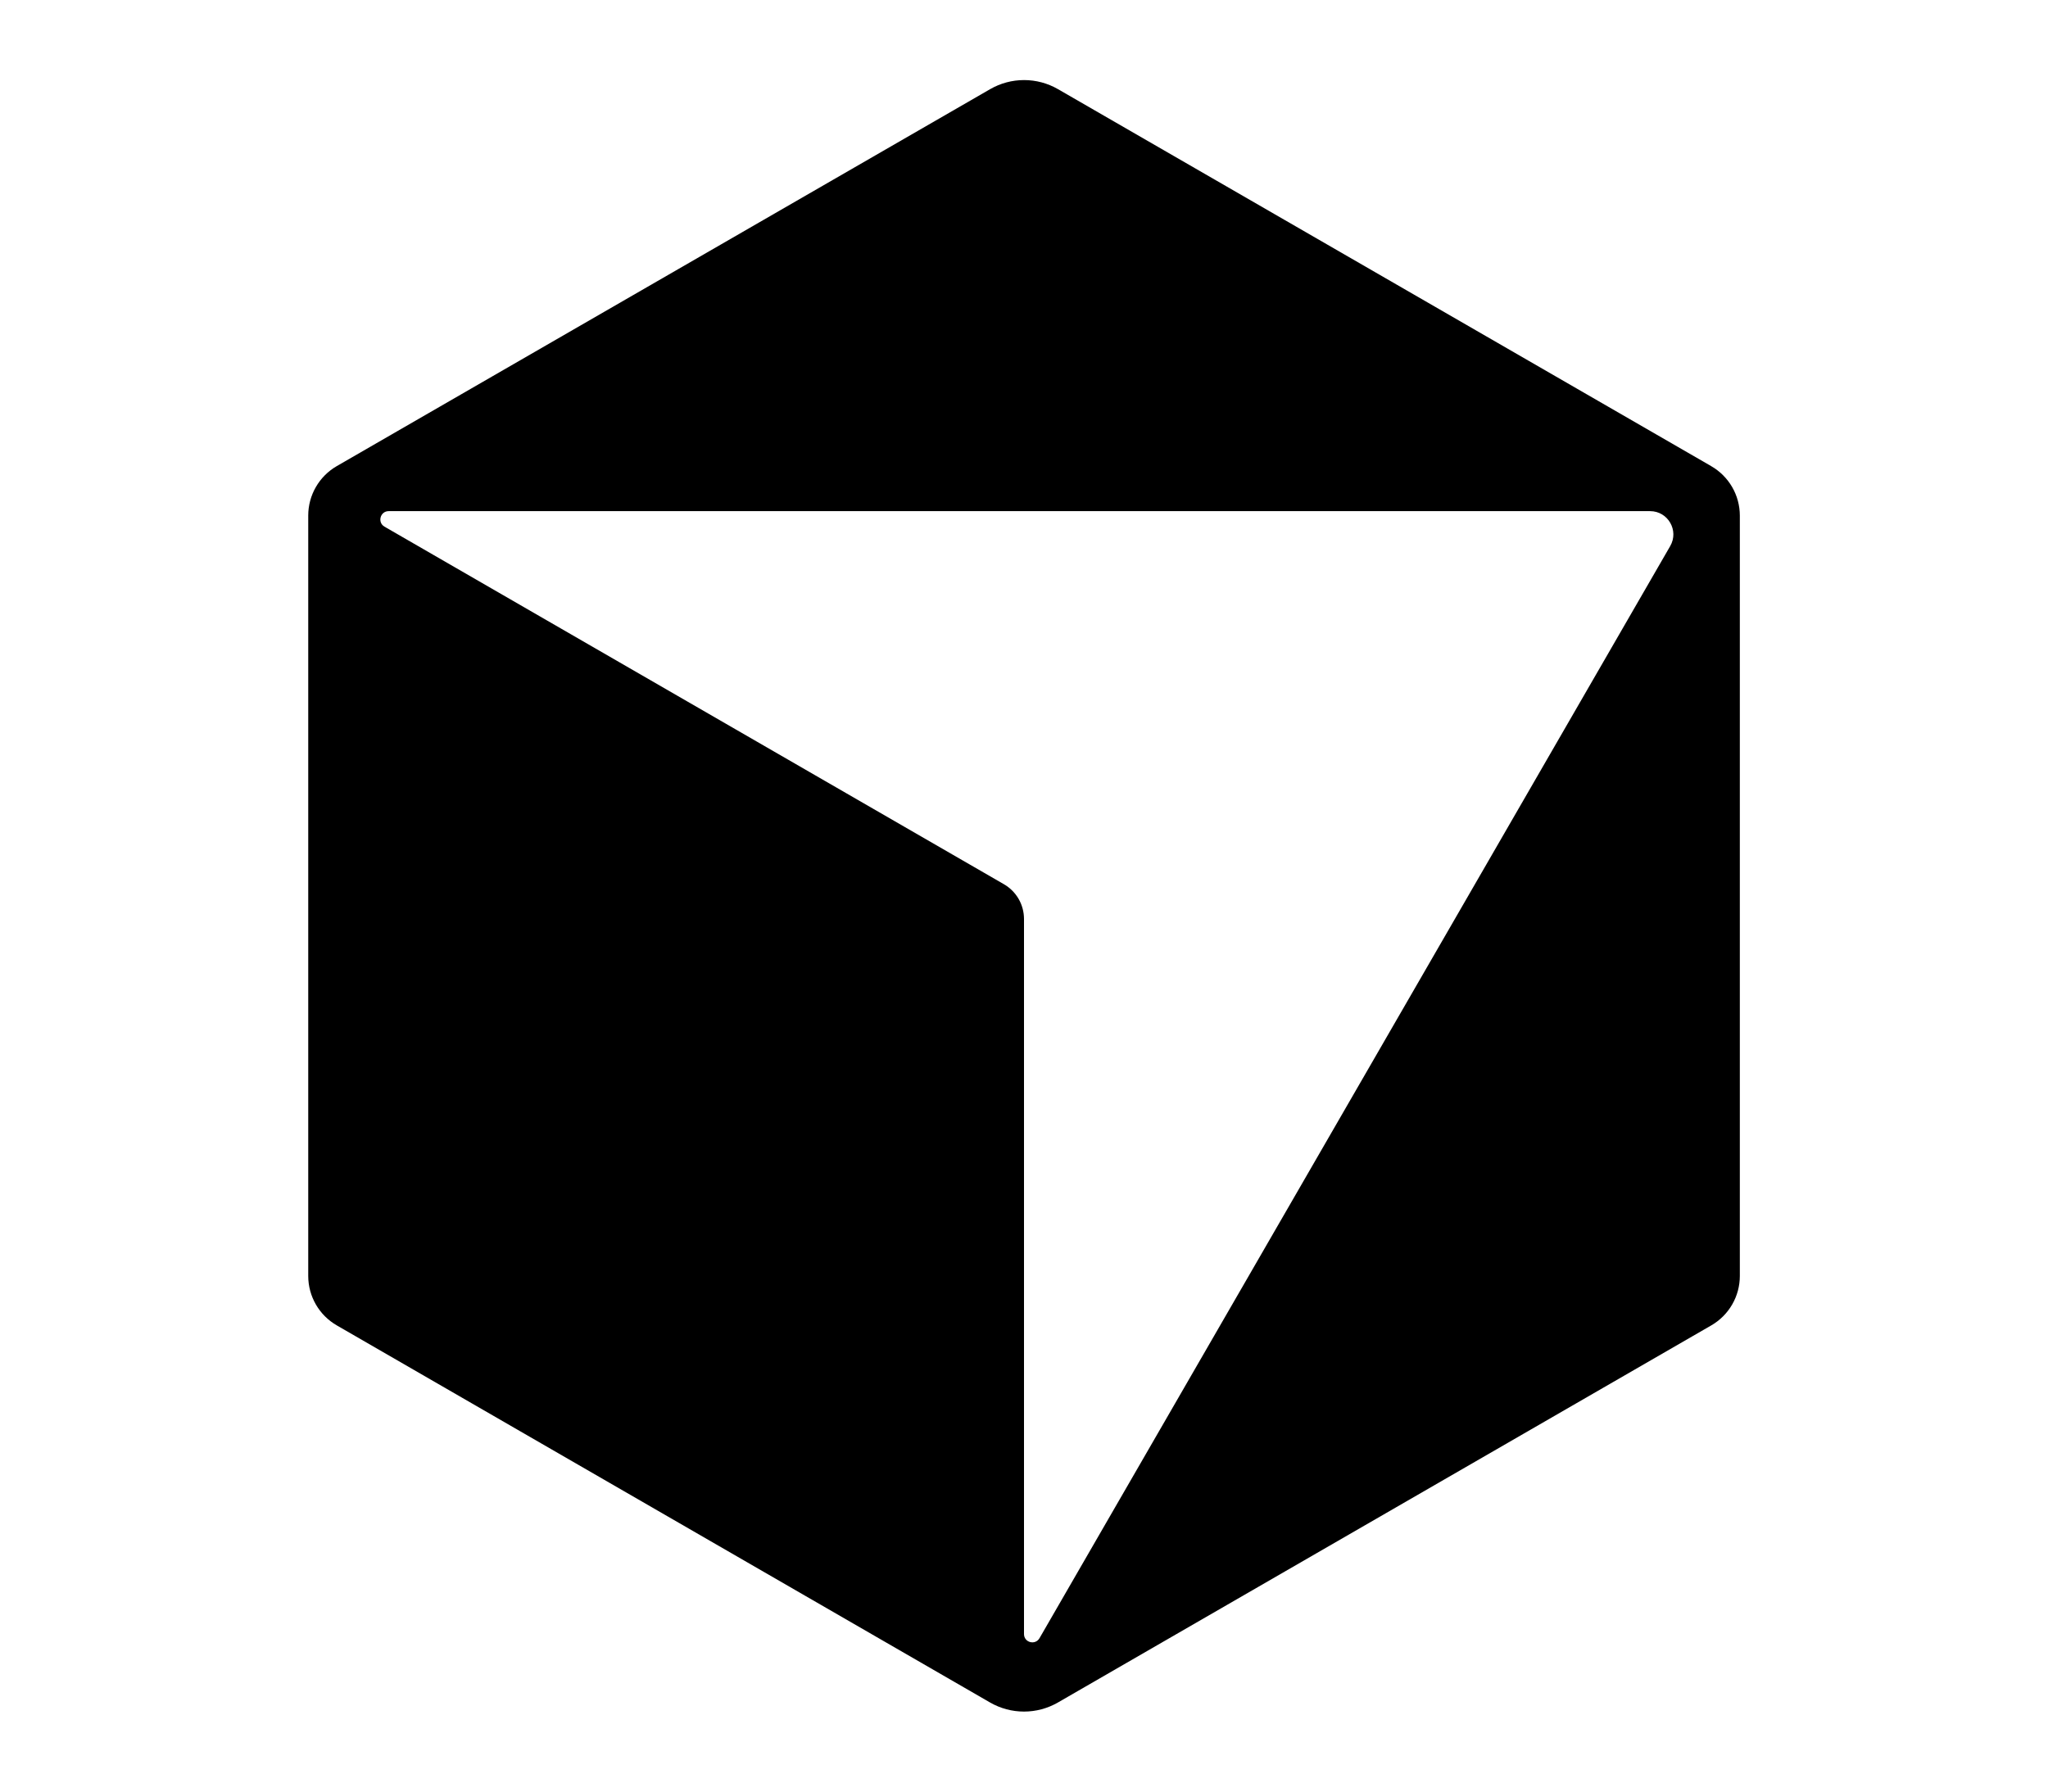
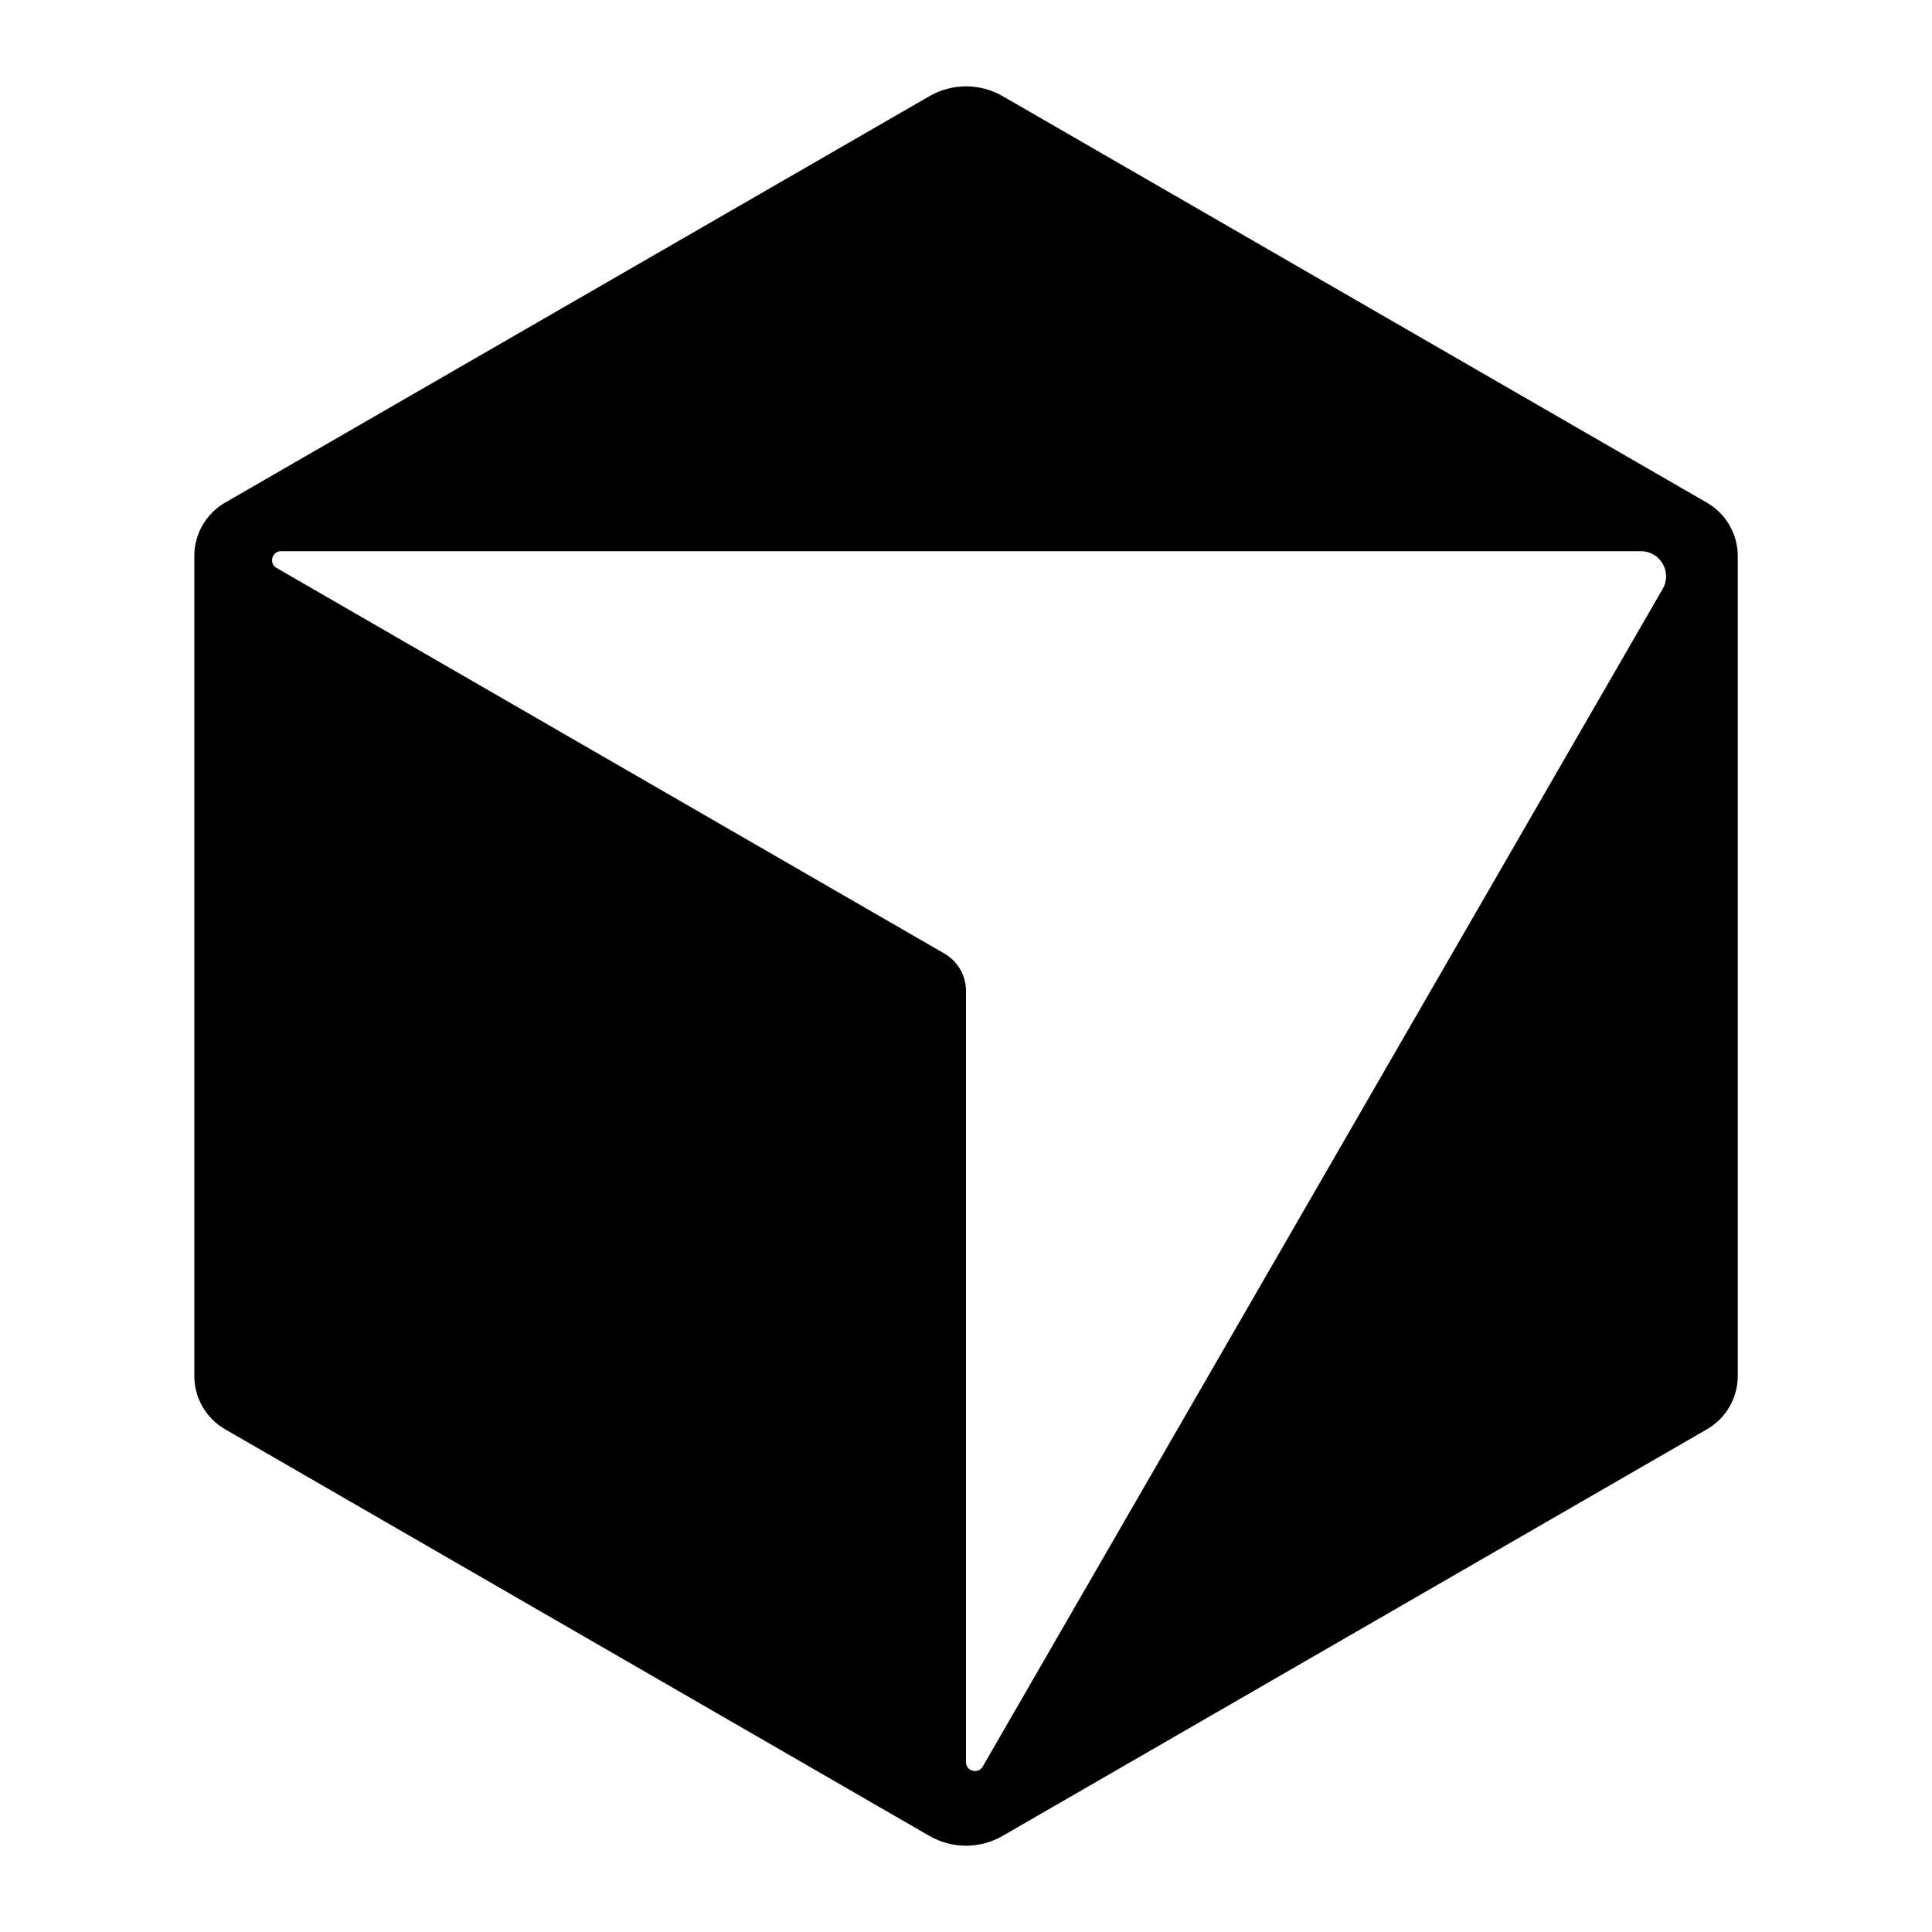
- <svg xmlns="http://www.w3.org/2000/svg" width="640" height="560" viewBox="0 0 640 560" fill="none">
-   <path d="M534.753 145.7L330.625 27.869C327.401 26.007 323.744 25.027 320.021 25.027C316.299 25.027 312.641 26.007 309.418 27.869L105.226 145.7C102.521 147.267 100.275 149.516 98.713 152.224C97.15 154.931 96.326 158.001 96.323 161.127V398.83C96.323 405.205 99.722 411.091 105.248 414.279L309.396 532.152C312.621 534.012 316.278 534.99 320 534.99C323.722 534.99 327.379 534.012 330.604 532.152L534.774 414.279C537.486 412.713 539.738 410.461 541.305 407.749C542.871 405.038 543.697 401.962 543.699 398.83V161.149C543.693 158.021 542.866 154.949 541.3 152.241C539.733 149.534 537.483 147.285 534.774 145.721L534.753 145.7ZM521.939 170.69L324.845 512.05C323.506 514.345 320 513.41 320 510.754V287.225C319.996 285.028 319.415 282.87 318.315 280.968C317.215 279.066 315.634 277.486 313.731 276.387L120.144 164.612C117.87 163.295 118.805 159.767 121.461 159.767H515.649C521.259 159.767 524.744 165.845 521.939 170.69Z" fill-rule="evenodd" clip-rule="evenodd" fill="black" />
+ <svg xmlns="http://www.w3.org/2000/svg" width="560" height="560" viewBox="0 0 560 560" fill="none">
+   <path d="M494.753 145.7L290.625 27.869C287.401 26.007 283.744 25.027 280.021 25.027C276.299 25.027 272.641 26.007 269.418 27.869L65.226 145.7C62.521 147.267 60.275 149.516 58.712 152.224C57.15 154.931 56.326 158.001 56.322 161.127V398.83C56.322 405.205 59.722 411.091 65.248 414.279L269.396 532.152C272.621 534.012 276.278 534.99 280 534.99C283.722 534.99 287.379 534.012 290.604 532.152L494.774 414.279C497.486 412.713 499.738 410.461 501.305 407.749C502.871 405.038 503.697 401.962 503.699 398.83V161.149C503.693 158.021 502.866 154.949 501.3 152.241C499.733 149.534 497.483 147.285 494.774 145.721L494.753 145.7ZM481.939 170.69L284.845 512.05C283.506 514.345 280 513.41 280 510.754V287.225C279.996 285.028 279.415 282.87 278.315 280.968C277.215 279.066 275.634 277.486 273.731 276.387L80.144 164.612C77.87 163.295 78.805 159.767 81.461 159.767H475.649C481.259 159.767 484.744 165.845 481.939 170.69Z" fill-rule="evenodd" clip-rule="evenodd" fill="black" />
</svg>
